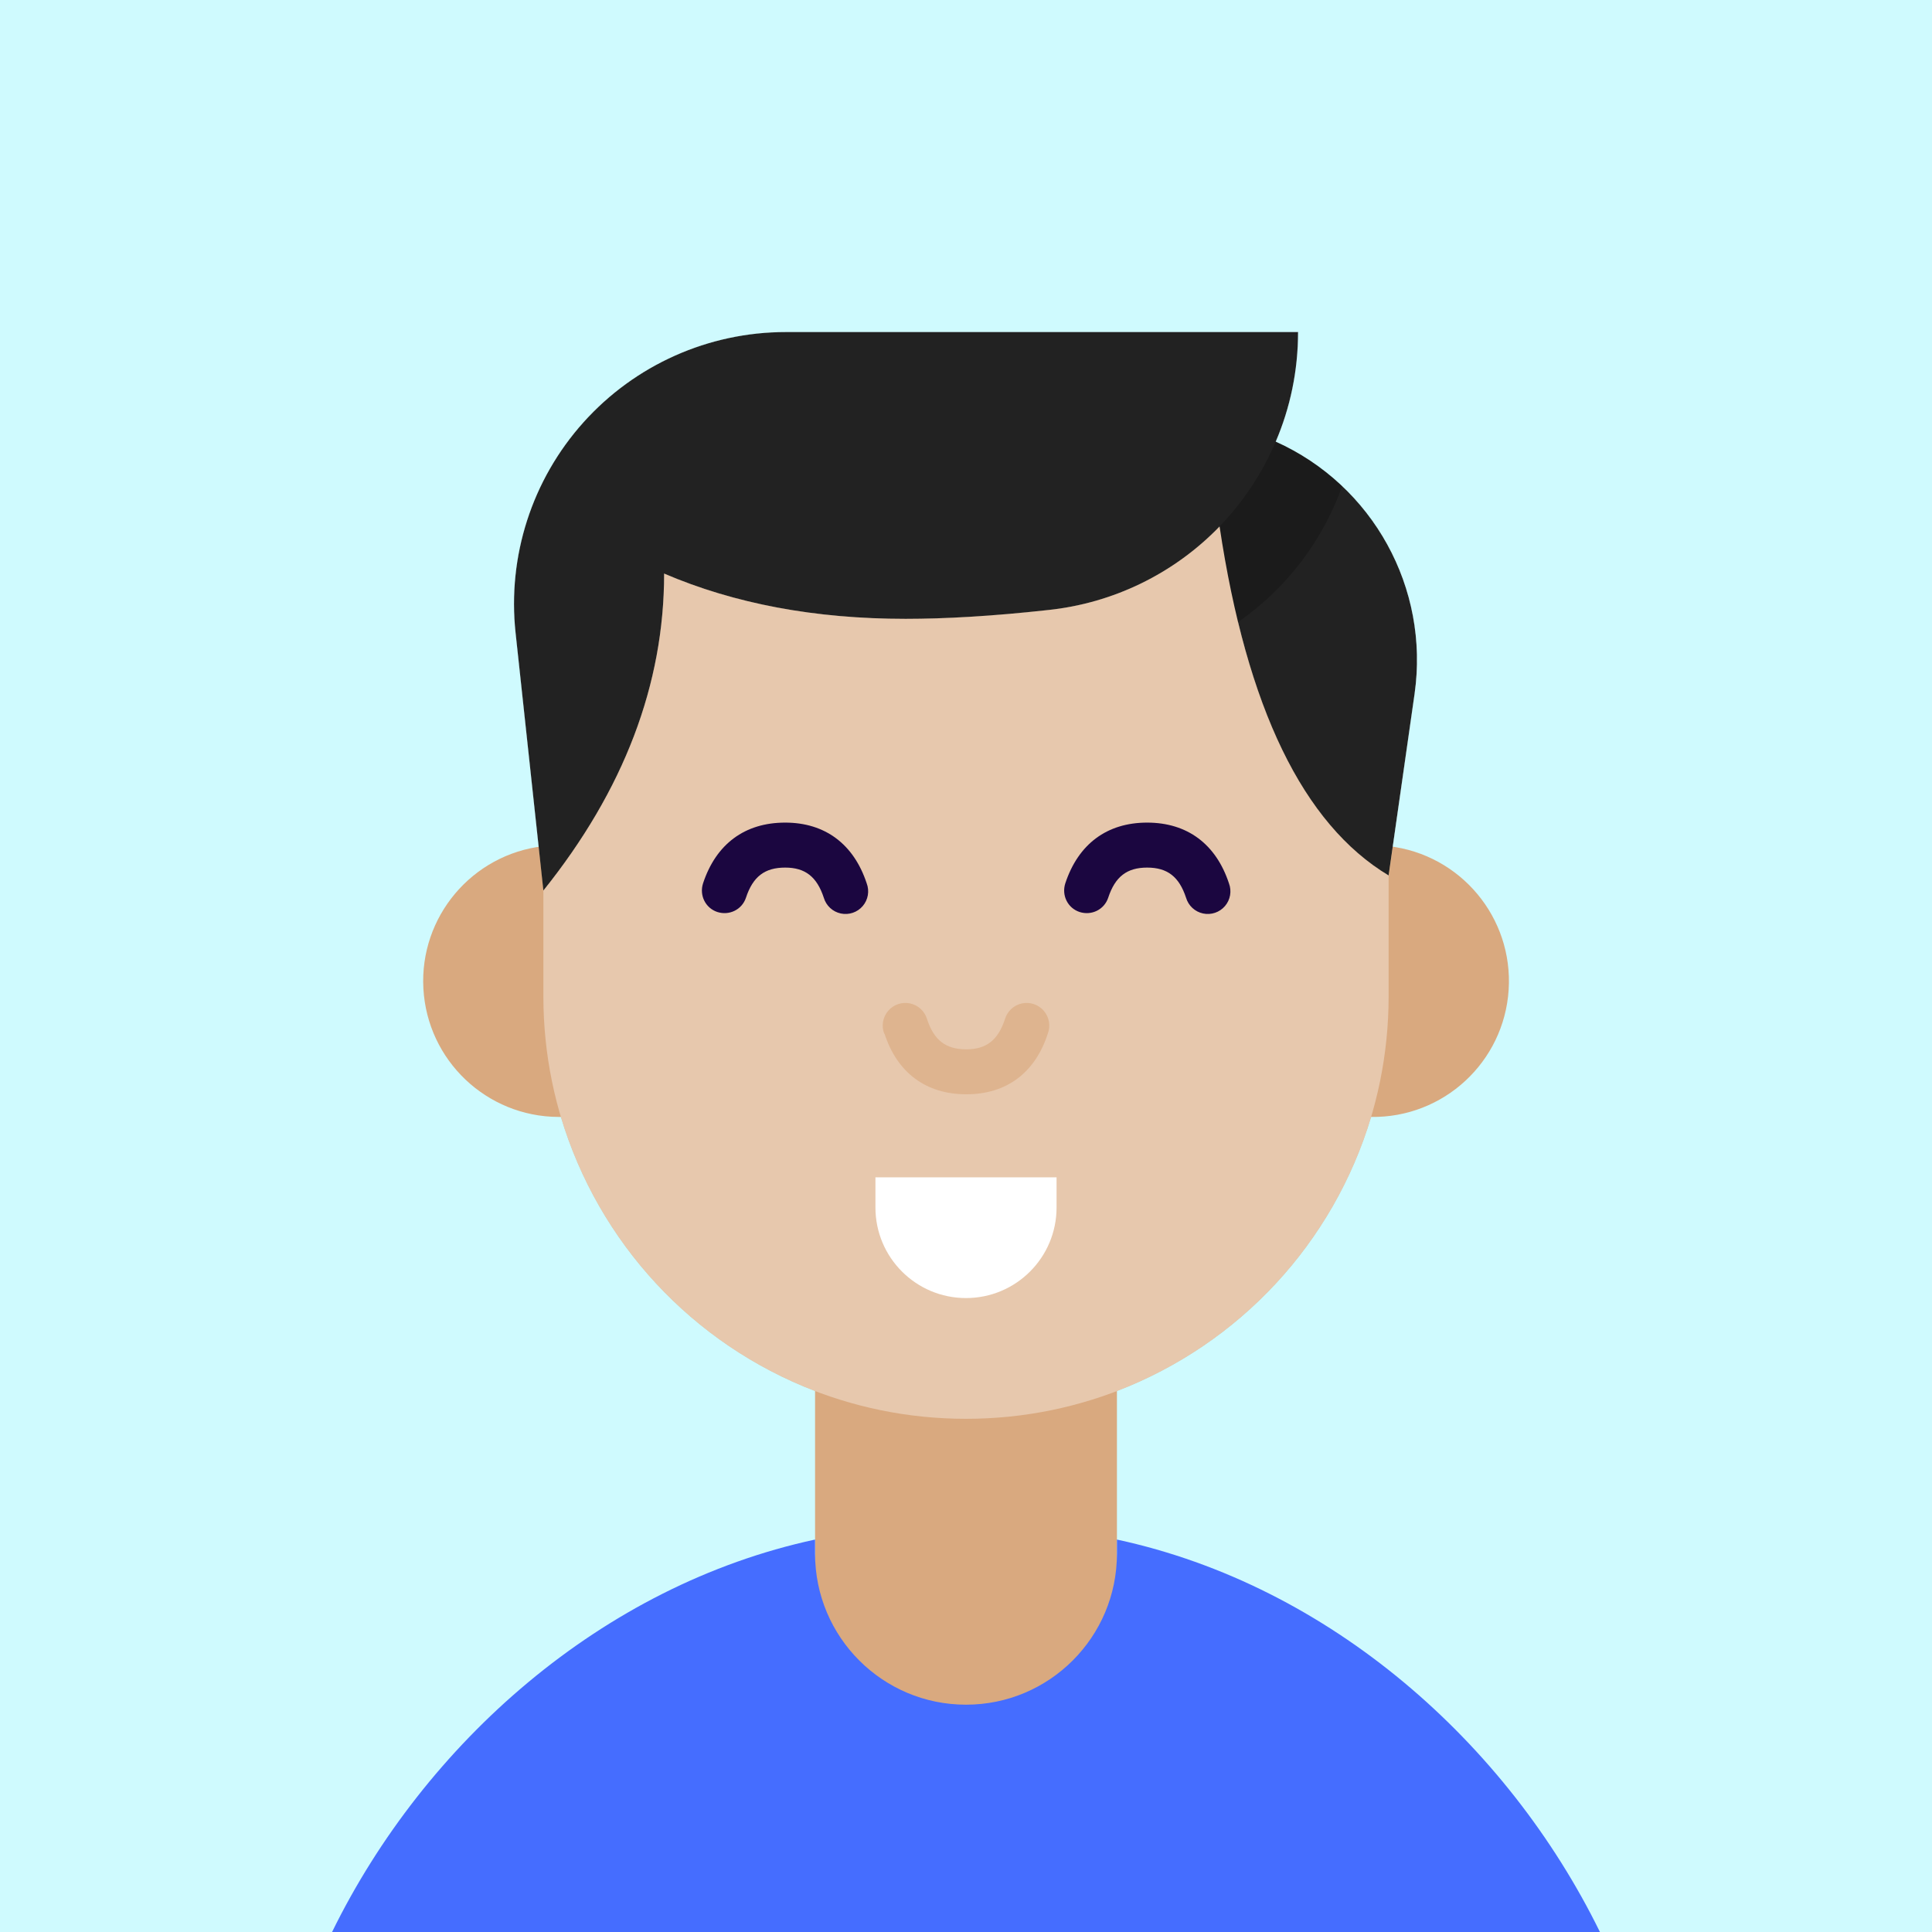
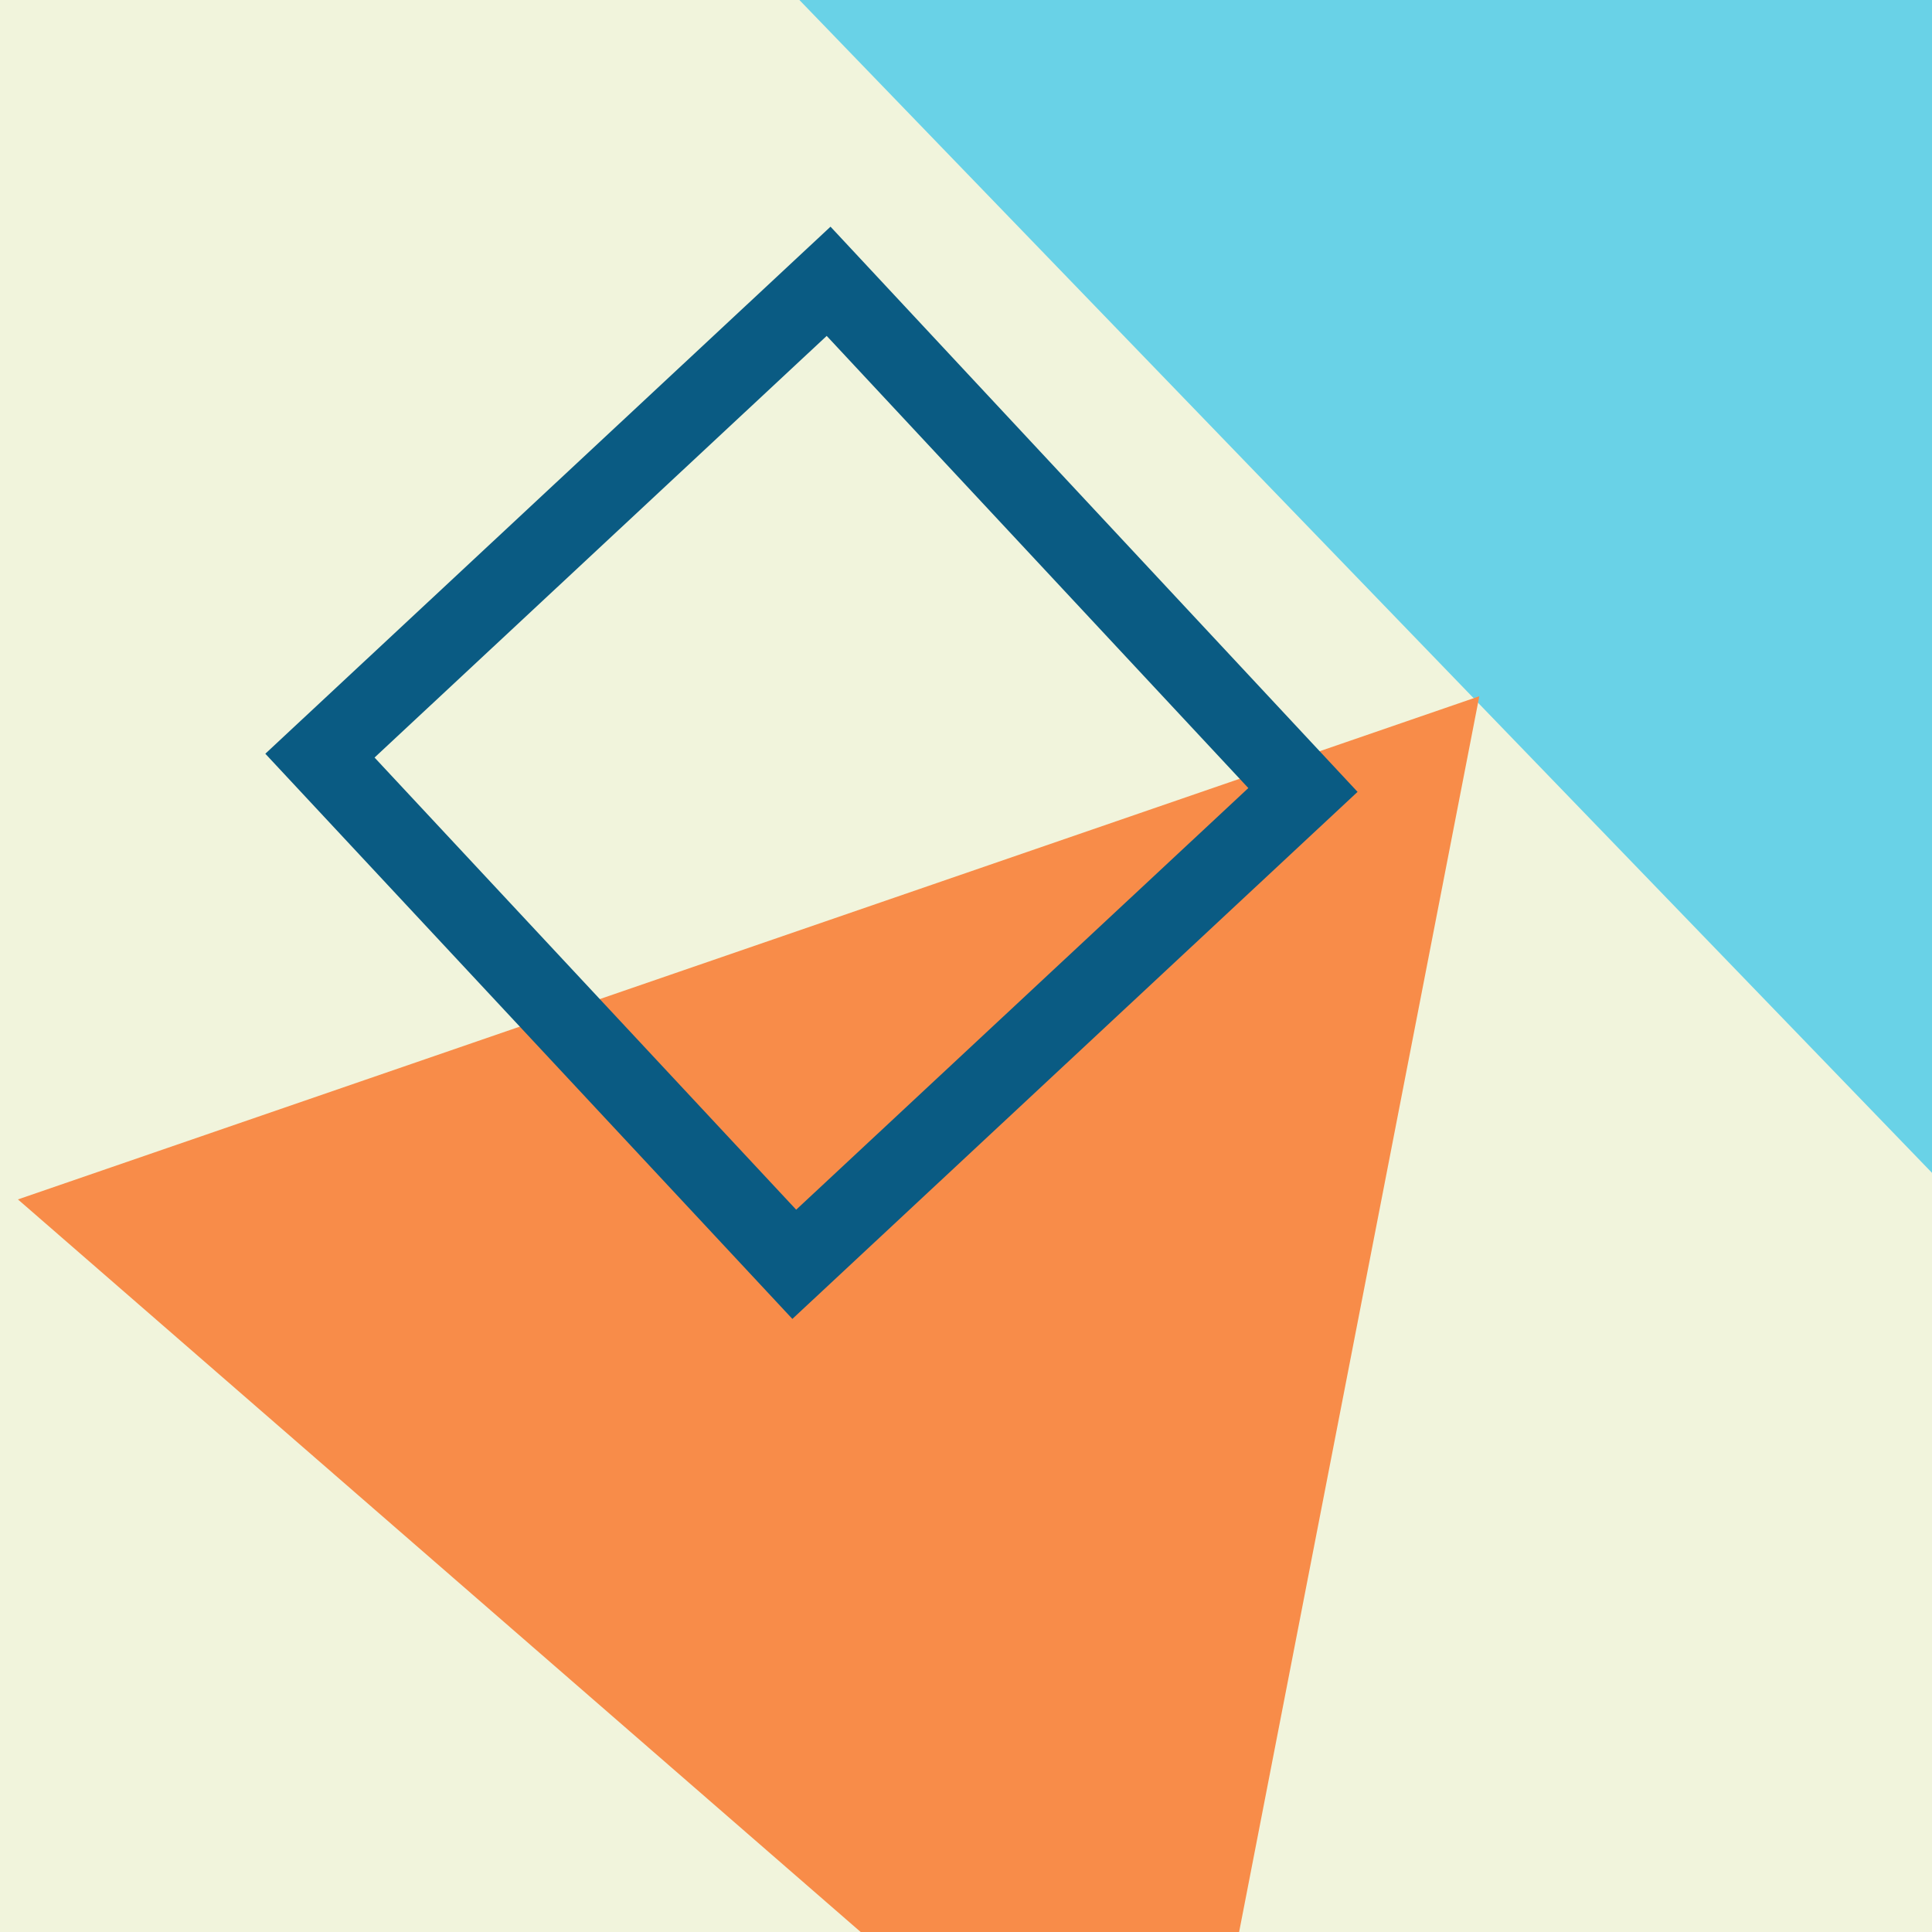
- <svg xmlns="http://www.w3.org/2000/svg" viewBox="0 0 64 64" fill="none" shape-rendering="auto" width="256" height="256">
+ <svg xmlns="http://www.w3.org/2000/svg" viewBox="0 0 100 100" fill="none" shape-rendering="auto" width="256" height="256">
  <mask id="viewboxMask">
-     <rect width="64" height="64" rx="0" ry="0" x="0" y="0" fill="#fff" />
+     <rect width="100" height="100" rx="0" ry="0" x="0" y="0" fill="#fff" />
  </mask>
  <g mask="url(#viewboxMask)">
-     <rect fill="#cffafe" width="64" height="64" x="0" y="0" />
-     <path d="M37 46.08V52a5 5 0 0 1-10 0v-5.92A14.04 14.04 0 0 1 18.58 37h-.08a4.5 4.5 0 0 1-.5-8.97V27a14 14 0 1 1 28 0v1.03a4.5 4.5 0 0 1-.58 8.97A14.04 14.04 0 0 1 37 46.08Z" fill="#d9a97f" />
-     <mask id="personas-a" style="mask-type:luminance" maskUnits="userSpaceOnUse" x="14" y="13" width="36" height="44">
-       <path d="M37 46.08V52a5 5 0 0 1-10 0v-5.92A14.04 14.04 0 0 1 18.58 37h-.08a4.5 4.5 0 0 1-.5-8.97V27a14 14 0 1 1 28 0v1.03a4.5 4.5 0 0 1-.58 8.97A14.04 14.04 0 0 1 37 46.08Z" fill="#fff" />
-     </mask>
-     <g mask="url(#personas-a)">
-       <path d="M32 13a14 14 0 0 1 14 14v6a14 14 0 1 1-28 0v-6a14 14 0 0 1 14-14Z" fill="#fff" style="mix-blend-mode:overlay" opacity=".36" />
+     <rect fill="#f1f4dc" width="100" height="100" x="0" y="0" />
+     <g transform="matrix(1.2 0 0 1.2 -10 -10)">
+       <g transform="translate(62, -42) rotate(46 50 50)">
+         <path d="M0 0h100v100H0V0Z" fill="#69d2e7" />
+       </g>
    </g>
-     <g transform="translate(20 24)">
-       <path d="M3.76 6.21c.4.13.82-.08.95-.47.23-.7.62-1 1.3-1 .66 0 1.05.3 1.28 1a.75.75 0 1 0 1.42-.48c-.43-1.3-1.38-2.01-2.7-2.01-1.34 0-2.29.71-2.72 2.01-.13.4.08.82.47.95ZM15.76 6.21c.4.13.82-.08.95-.47.23-.7.62-1 1.29-1s1.06.3 1.29 1a.75.75 0 1 0 1.42-.48c-.43-1.3-1.38-2.01-2.71-2.01s-2.28.71-2.71 2.01c-.13.4.08.82.47.95Z" fill="#1B0640" />
+     <g transform="matrix(.8 0 0 .8 10 10)">
+       <g transform="translate(5, 15) rotate(41 50 50)">
+         <path d="m50 7 50 86.6H0L50 7Z" fill="#f88c49" />
+       </g>
    </g>
-     <g transform="translate(2 2)">
-       <path d="M40.26 12.63a7.93 7.93 0 0 1 4.6 8.35L44 27c-2.83-1.7-4.7-5.55-5.6-11.56a9.24 9.24 0 0 1-5.7 2.77c-1.82.2-3.39.29-4.7.29-3 0-5.67-.5-8-1.5 0 3.67-1.33 7.17-4 10.5l-.92-8.53A9 9 0 0 1 24.03 9H41c0 1.28-.26 2.51-.74 3.63Z" fill="#1b1b1b" />
-       <path d="M40.26 12.63c.48-1.12.74-2.35.74-3.63H24.03a9 9 0 0 0-8.95 9.97L16 27.5c2.67-3.33 4-6.83 4-10.5 2.33 1 5 1.5 8 1.5 1.31 0 2.88-.1 4.7-.29a9.24 9.24 0 0 0 7.56-5.58ZM44.88 20.84a7.91 7.91 0 0 0-2.42-6.73 9.29 9.29 0 0 1-3.45 4.5c1.04 4.22 2.7 7.01 5 8.39l.85-6.02.02-.14Z" style="mix-blend-mode:overlay" opacity=".26" fill="#fff" />
+     <g transform="matrix(.4 0 0 .4 30 30)">
+       <g transform="translate(-20, -25) rotate(-133 50 50)">
+         <path fill-rule="evenodd" clip-rule="evenodd" d="M90 10H10v80h80V10ZM0 0v100h100V0H0Z" fill="#0a5b83" />
+       </g>
    </g>
-     <g transform="translate(11 44)">
-       <path d="M16 7v.47a5 5 0 1 0 10 0V7c7.06 1.52 12.93 6.74 16 13H0C3.07 13.74 8.94 8.52 16 7Z" fill="#456dff" />
-     </g>
-     <g transform="translate(23 36)">
-       <path d="M6 3h6v1a3 3 0 0 1-6 0V3Z" fill="#fff" />
-     </g>
-     <g transform="translate(24 28)">
-       <path d="M5.29 6.24a.75.75 0 1 1 1.42-.48c.23.7.62 1 1.3 1 .66 0 1.05-.3 1.28-1a.75.75 0 1 1 1.42.48c-.42 1.3-1.37 2.01-2.7 2.01S5.72 7.54 5.3 6.24Z" fill="#000" style="mix-blend-mode:overlay" opacity=".36" />
-     </g>
-     <g transform="translate(14 26)" />
  </g>
</svg>
